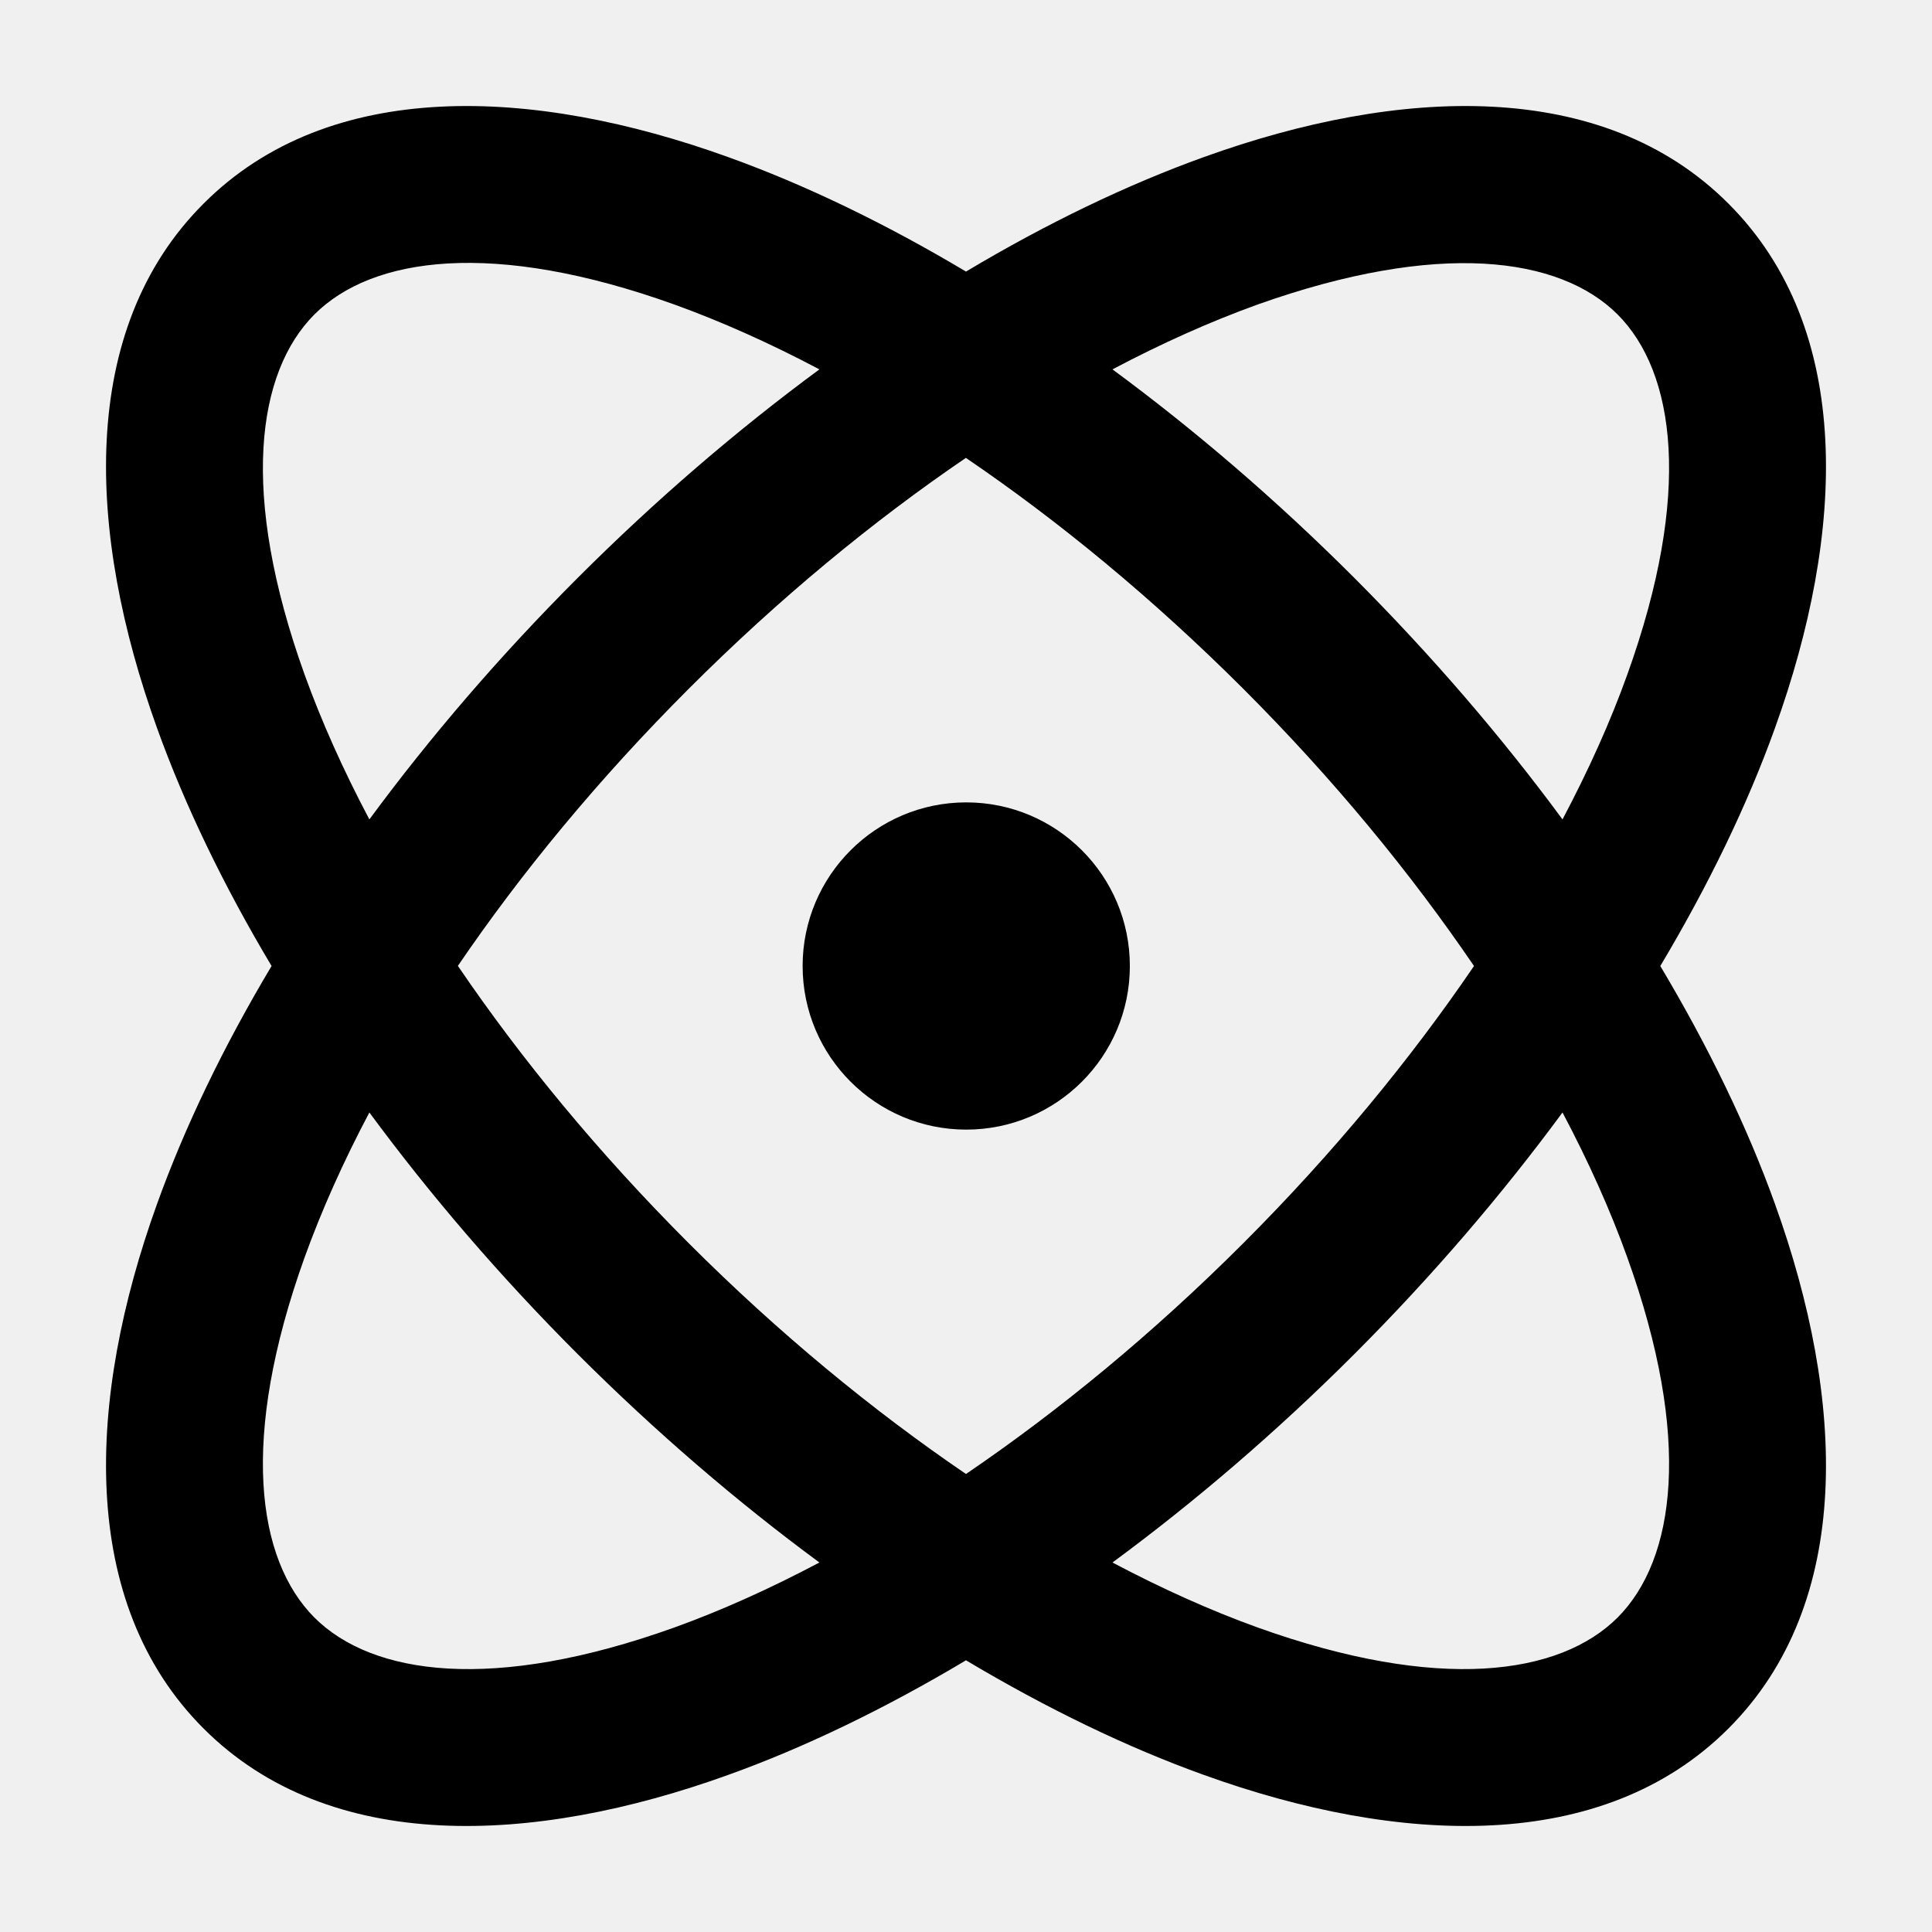
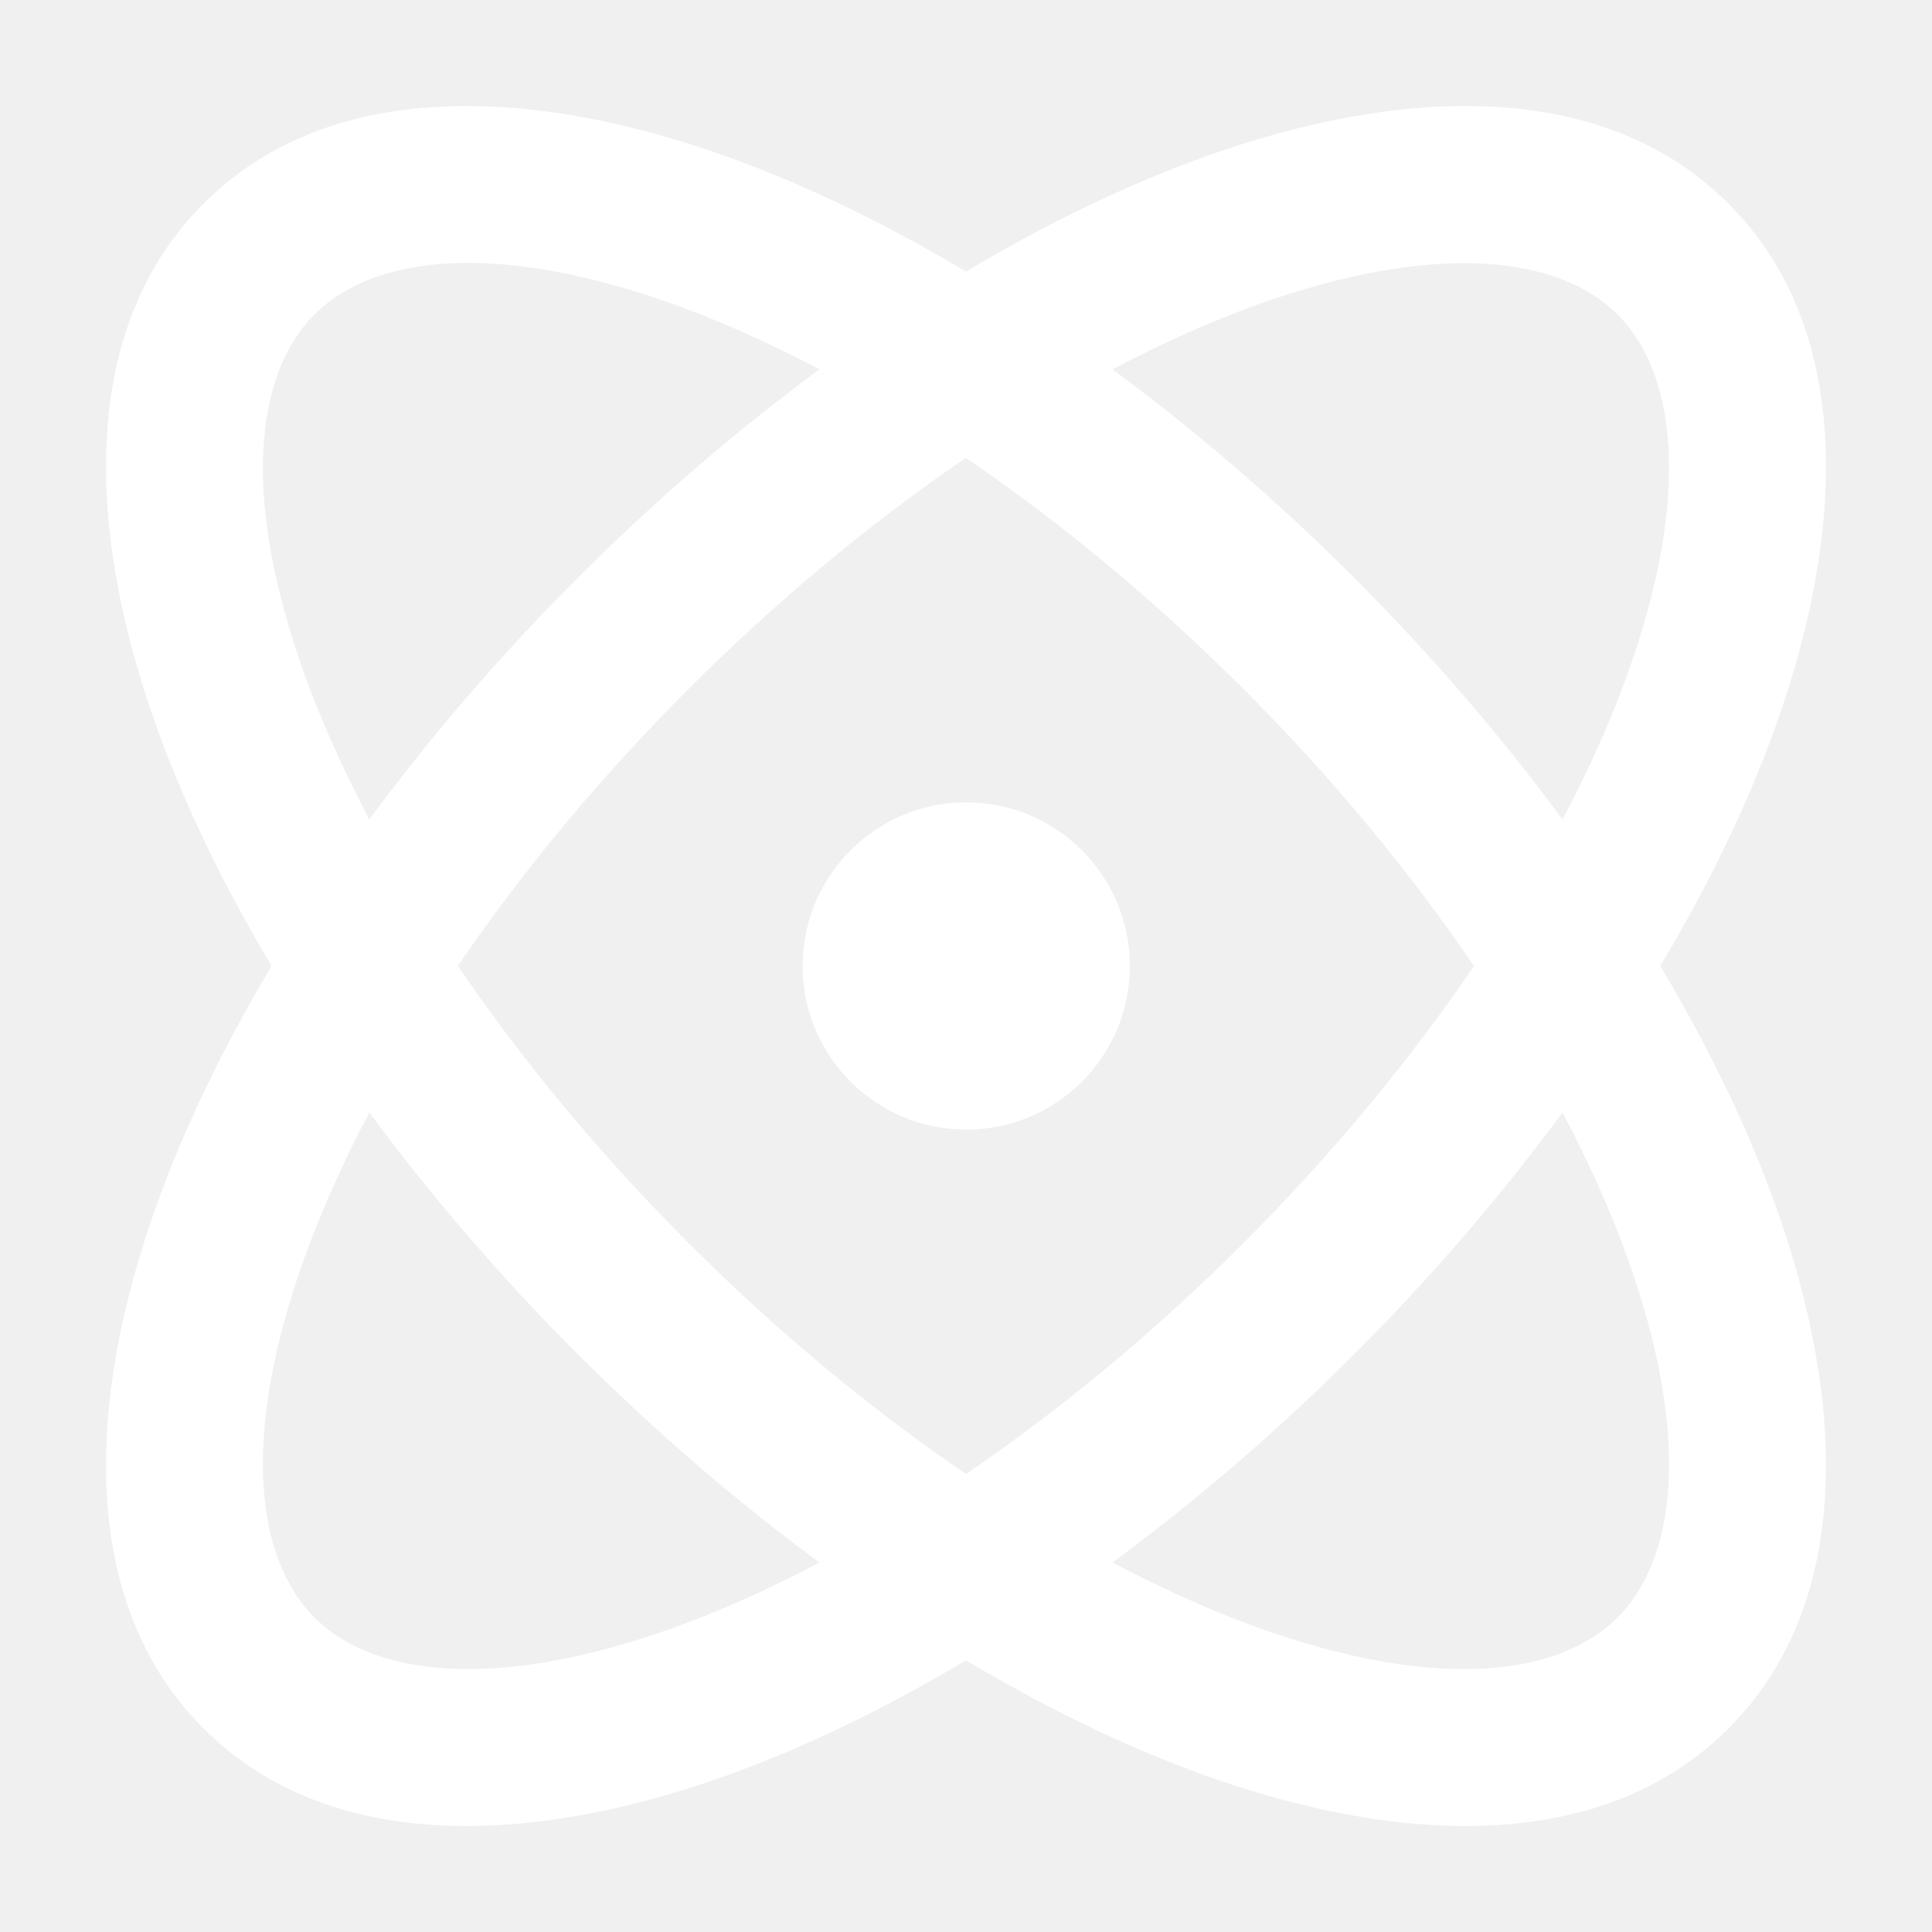
<svg xmlns="http://www.w3.org/2000/svg" width="16" height="16" viewBox="0 0 16 16" fill="none">
-   <path d="M8.002 6.645C8.75 6.645 9.357 7.252 9.357 8C9.357 8.748 8.75 9.355 8.002 9.355C7.254 9.355 6.647 8.748 6.647 8C6.647 7.252 7.254 6.645 8.002 6.645Z" fill="currentColor" />
-   <path fill-rule="evenodd" clip-rule="evenodd" d="M9.972 1.3C11.585 0.719 13.271 0.642 14.314 1.686C15.358 2.729 15.281 4.415 14.7 6.028C14.471 6.666 14.15 7.329 13.75 8C14.15 8.671 14.471 9.334 14.7 9.972C15.281 11.585 15.358 13.271 14.314 14.315C13.271 15.358 11.585 15.281 9.972 14.7C9.334 14.471 8.671 14.15 8 13.75C7.329 14.15 6.666 14.471 6.028 14.7C4.415 15.281 2.729 15.358 1.686 14.315C0.642 13.271 0.719 11.585 1.3 9.972C1.529 9.335 1.849 8.67 2.249 8C1.849 7.33 1.529 6.665 1.3 6.028C0.719 4.415 0.642 2.729 1.686 1.686C2.729 0.642 4.415 0.719 6.028 1.3C6.665 1.529 7.329 1.849 8 2.249C8.67 1.849 9.335 1.529 9.972 1.3ZM12.94 9.213C12.439 9.893 11.862 10.568 11.215 11.215C10.568 11.862 9.893 12.439 9.213 12.94C9.625 13.158 10.027 13.338 10.412 13.477C11.915 14.017 12.917 13.874 13.396 13.396C13.874 12.917 14.017 11.915 13.476 10.412C13.338 10.027 13.158 9.625 12.94 9.213ZM3.059 9.213C2.841 9.625 2.662 10.027 2.523 10.412C1.983 11.915 2.126 12.917 2.604 13.396C3.083 13.874 4.085 14.017 5.588 13.477C5.973 13.338 6.374 13.158 6.786 12.94C6.106 12.439 5.432 11.861 4.785 11.215C4.138 10.568 3.56 9.893 3.059 9.213ZM7.999 3.792C7.232 4.314 6.453 4.955 5.704 5.704C4.955 6.453 4.314 7.232 3.792 7.999C4.314 8.767 4.955 9.547 5.704 10.296C6.453 11.045 7.233 11.685 8 12.207C8.767 11.685 9.547 11.045 10.296 10.296C11.045 9.547 11.685 8.767 12.207 8C11.685 7.233 11.045 6.453 10.296 5.704C9.546 4.955 8.767 4.314 7.999 3.792ZM5.588 2.523C4.085 1.983 3.083 2.126 2.604 2.604C2.126 3.083 1.983 4.085 2.523 5.588C2.662 5.973 2.841 6.374 3.059 6.786C3.56 6.106 4.138 5.432 4.785 4.785C5.432 4.138 6.106 3.56 6.786 3.059C6.374 2.841 5.972 2.662 5.588 2.523ZM13.396 2.604C12.917 2.126 11.915 1.988 10.412 2.523C10.027 2.662 9.625 2.841 9.213 3.059C9.893 3.56 10.568 4.138 11.215 4.785C11.861 5.432 12.439 6.106 12.94 6.786C13.158 6.374 13.338 5.973 13.476 5.588C14.017 4.085 13.874 3.083 13.396 2.604Z" fill="currentColor" />
+   <path d="M8.002 6.645C8.75 6.645 9.357 7.252 9.357 8C9.357 8.748 8.75 9.355 8.002 9.355C7.254 9.355 6.647 8.748 6.647 8C6.647 7.252 7.254 6.645 8.002 6.645Z" fill="#FFFFFF" />
+   <path fill-rule="evenodd" clip-rule="evenodd" d="M9.972 1.3C11.585 0.719 13.271 0.642 14.314 1.686C15.358 2.729 15.281 4.415 14.7 6.028C14.471 6.666 14.15 7.329 13.75 8C14.15 8.671 14.471 9.334 14.7 9.972C15.281 11.585 15.358 13.271 14.314 14.315C13.271 15.358 11.585 15.281 9.972 14.7C9.334 14.471 8.671 14.15 8 13.75C7.329 14.15 6.666 14.471 6.028 14.7C4.415 15.281 2.729 15.358 1.686 14.315C0.642 13.271 0.719 11.585 1.3 9.972C1.529 9.335 1.849 8.67 2.249 8C1.849 7.33 1.529 6.665 1.3 6.028C0.719 4.415 0.642 2.729 1.686 1.686C2.729 0.642 4.415 0.719 6.028 1.3C6.665 1.529 7.329 1.849 8 2.249C8.67 1.849 9.335 1.529 9.972 1.3ZM12.94 9.213C12.439 9.893 11.862 10.568 11.215 11.215C10.568 11.862 9.893 12.439 9.213 12.94C9.625 13.158 10.027 13.338 10.412 13.477C11.915 14.017 12.917 13.874 13.396 13.396C13.874 12.917 14.017 11.915 13.476 10.412C13.338 10.027 13.158 9.625 12.94 9.213ZM3.059 9.213C2.841 9.625 2.662 10.027 2.523 10.412C1.983 11.915 2.126 12.917 2.604 13.396C3.083 13.874 4.085 14.017 5.588 13.477C5.973 13.338 6.374 13.158 6.786 12.94C6.106 12.439 5.432 11.861 4.785 11.215C4.138 10.568 3.56 9.893 3.059 9.213ZM7.999 3.792C7.232 4.314 6.453 4.955 5.704 5.704C4.955 6.453 4.314 7.232 3.792 7.999C4.314 8.767 4.955 9.547 5.704 10.296C6.453 11.045 7.233 11.685 8 12.207C8.767 11.685 9.547 11.045 10.296 10.296C11.045 9.547 11.685 8.767 12.207 8C11.685 7.233 11.045 6.453 10.296 5.704C9.546 4.955 8.767 4.314 7.999 3.792ZM5.588 2.523C4.085 1.983 3.083 2.126 2.604 2.604C2.126 3.083 1.983 4.085 2.523 5.588C2.662 5.973 2.841 6.374 3.059 6.786C3.56 6.106 4.138 5.432 4.785 4.785C5.432 4.138 6.106 3.56 6.786 3.059C6.374 2.841 5.972 2.662 5.588 2.523ZM13.396 2.604C12.917 2.126 11.915 1.988 10.412 2.523C10.027 2.662 9.625 2.841 9.213 3.059C9.893 3.56 10.568 4.138 11.215 4.785C11.861 5.432 12.439 6.106 12.94 6.786C13.158 6.374 13.338 5.973 13.476 5.588C14.017 4.085 13.874 3.083 13.396 2.604Z" fill="#FFFFFF" />
</svg>
